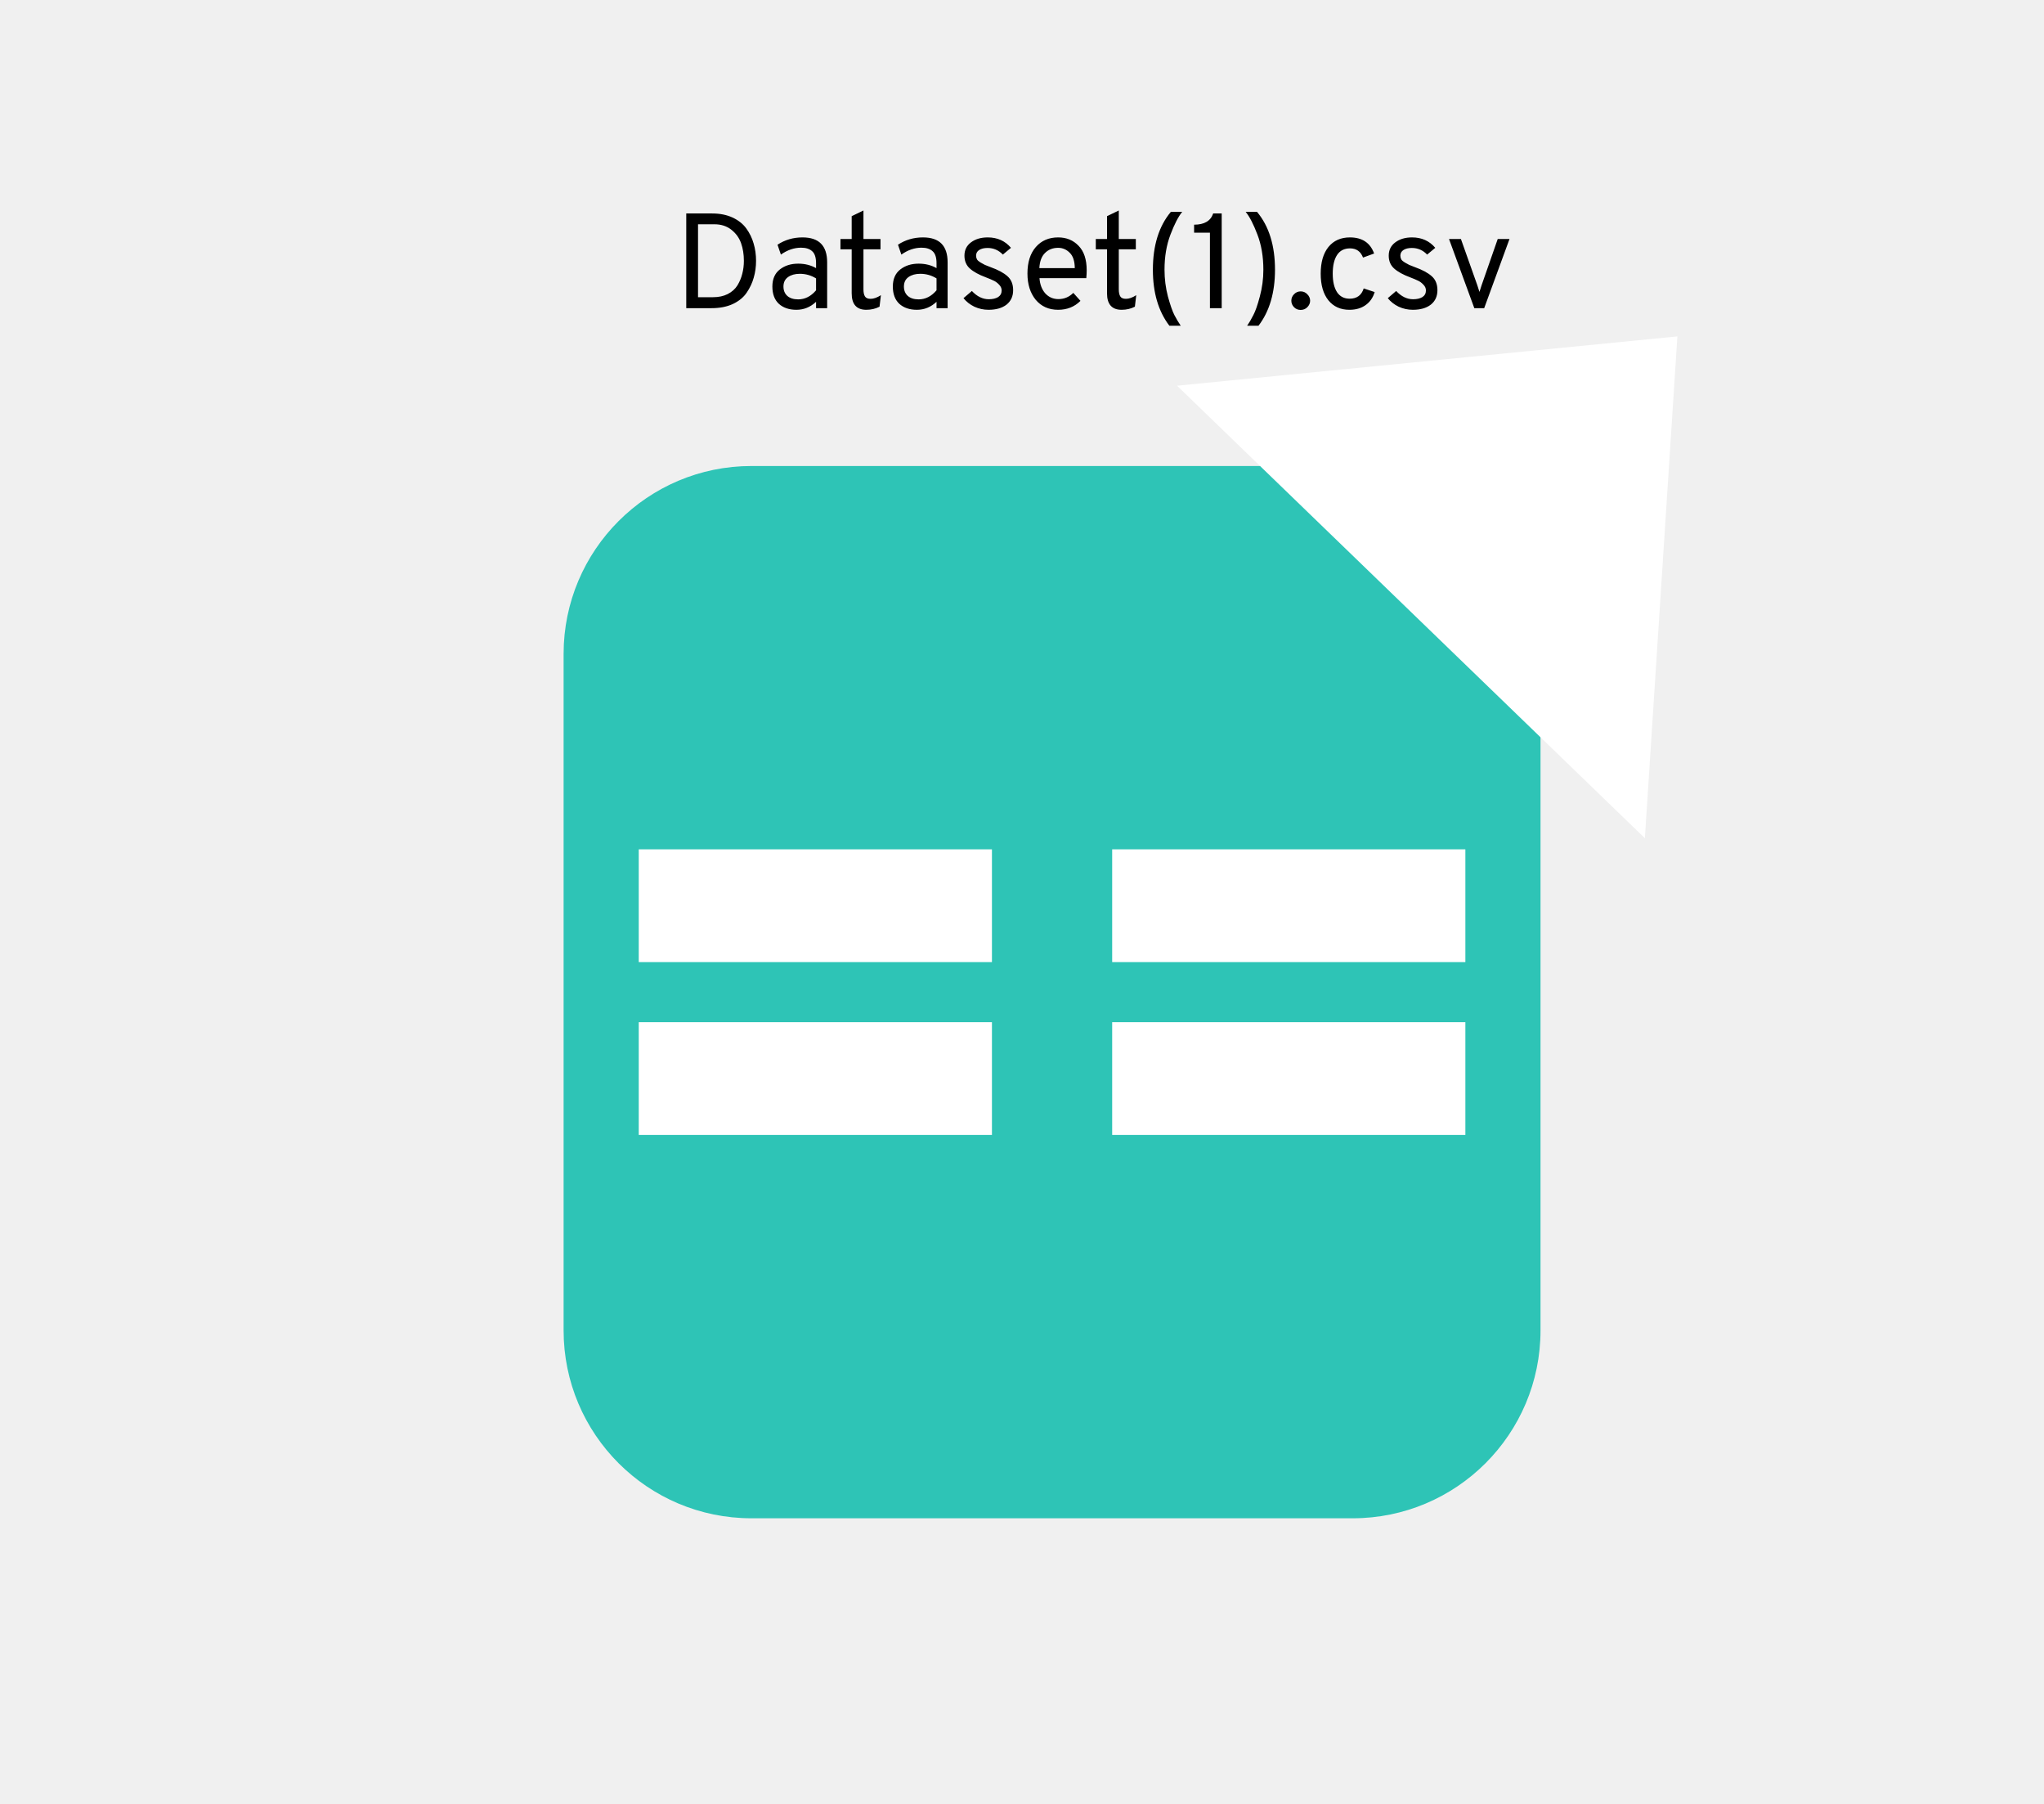
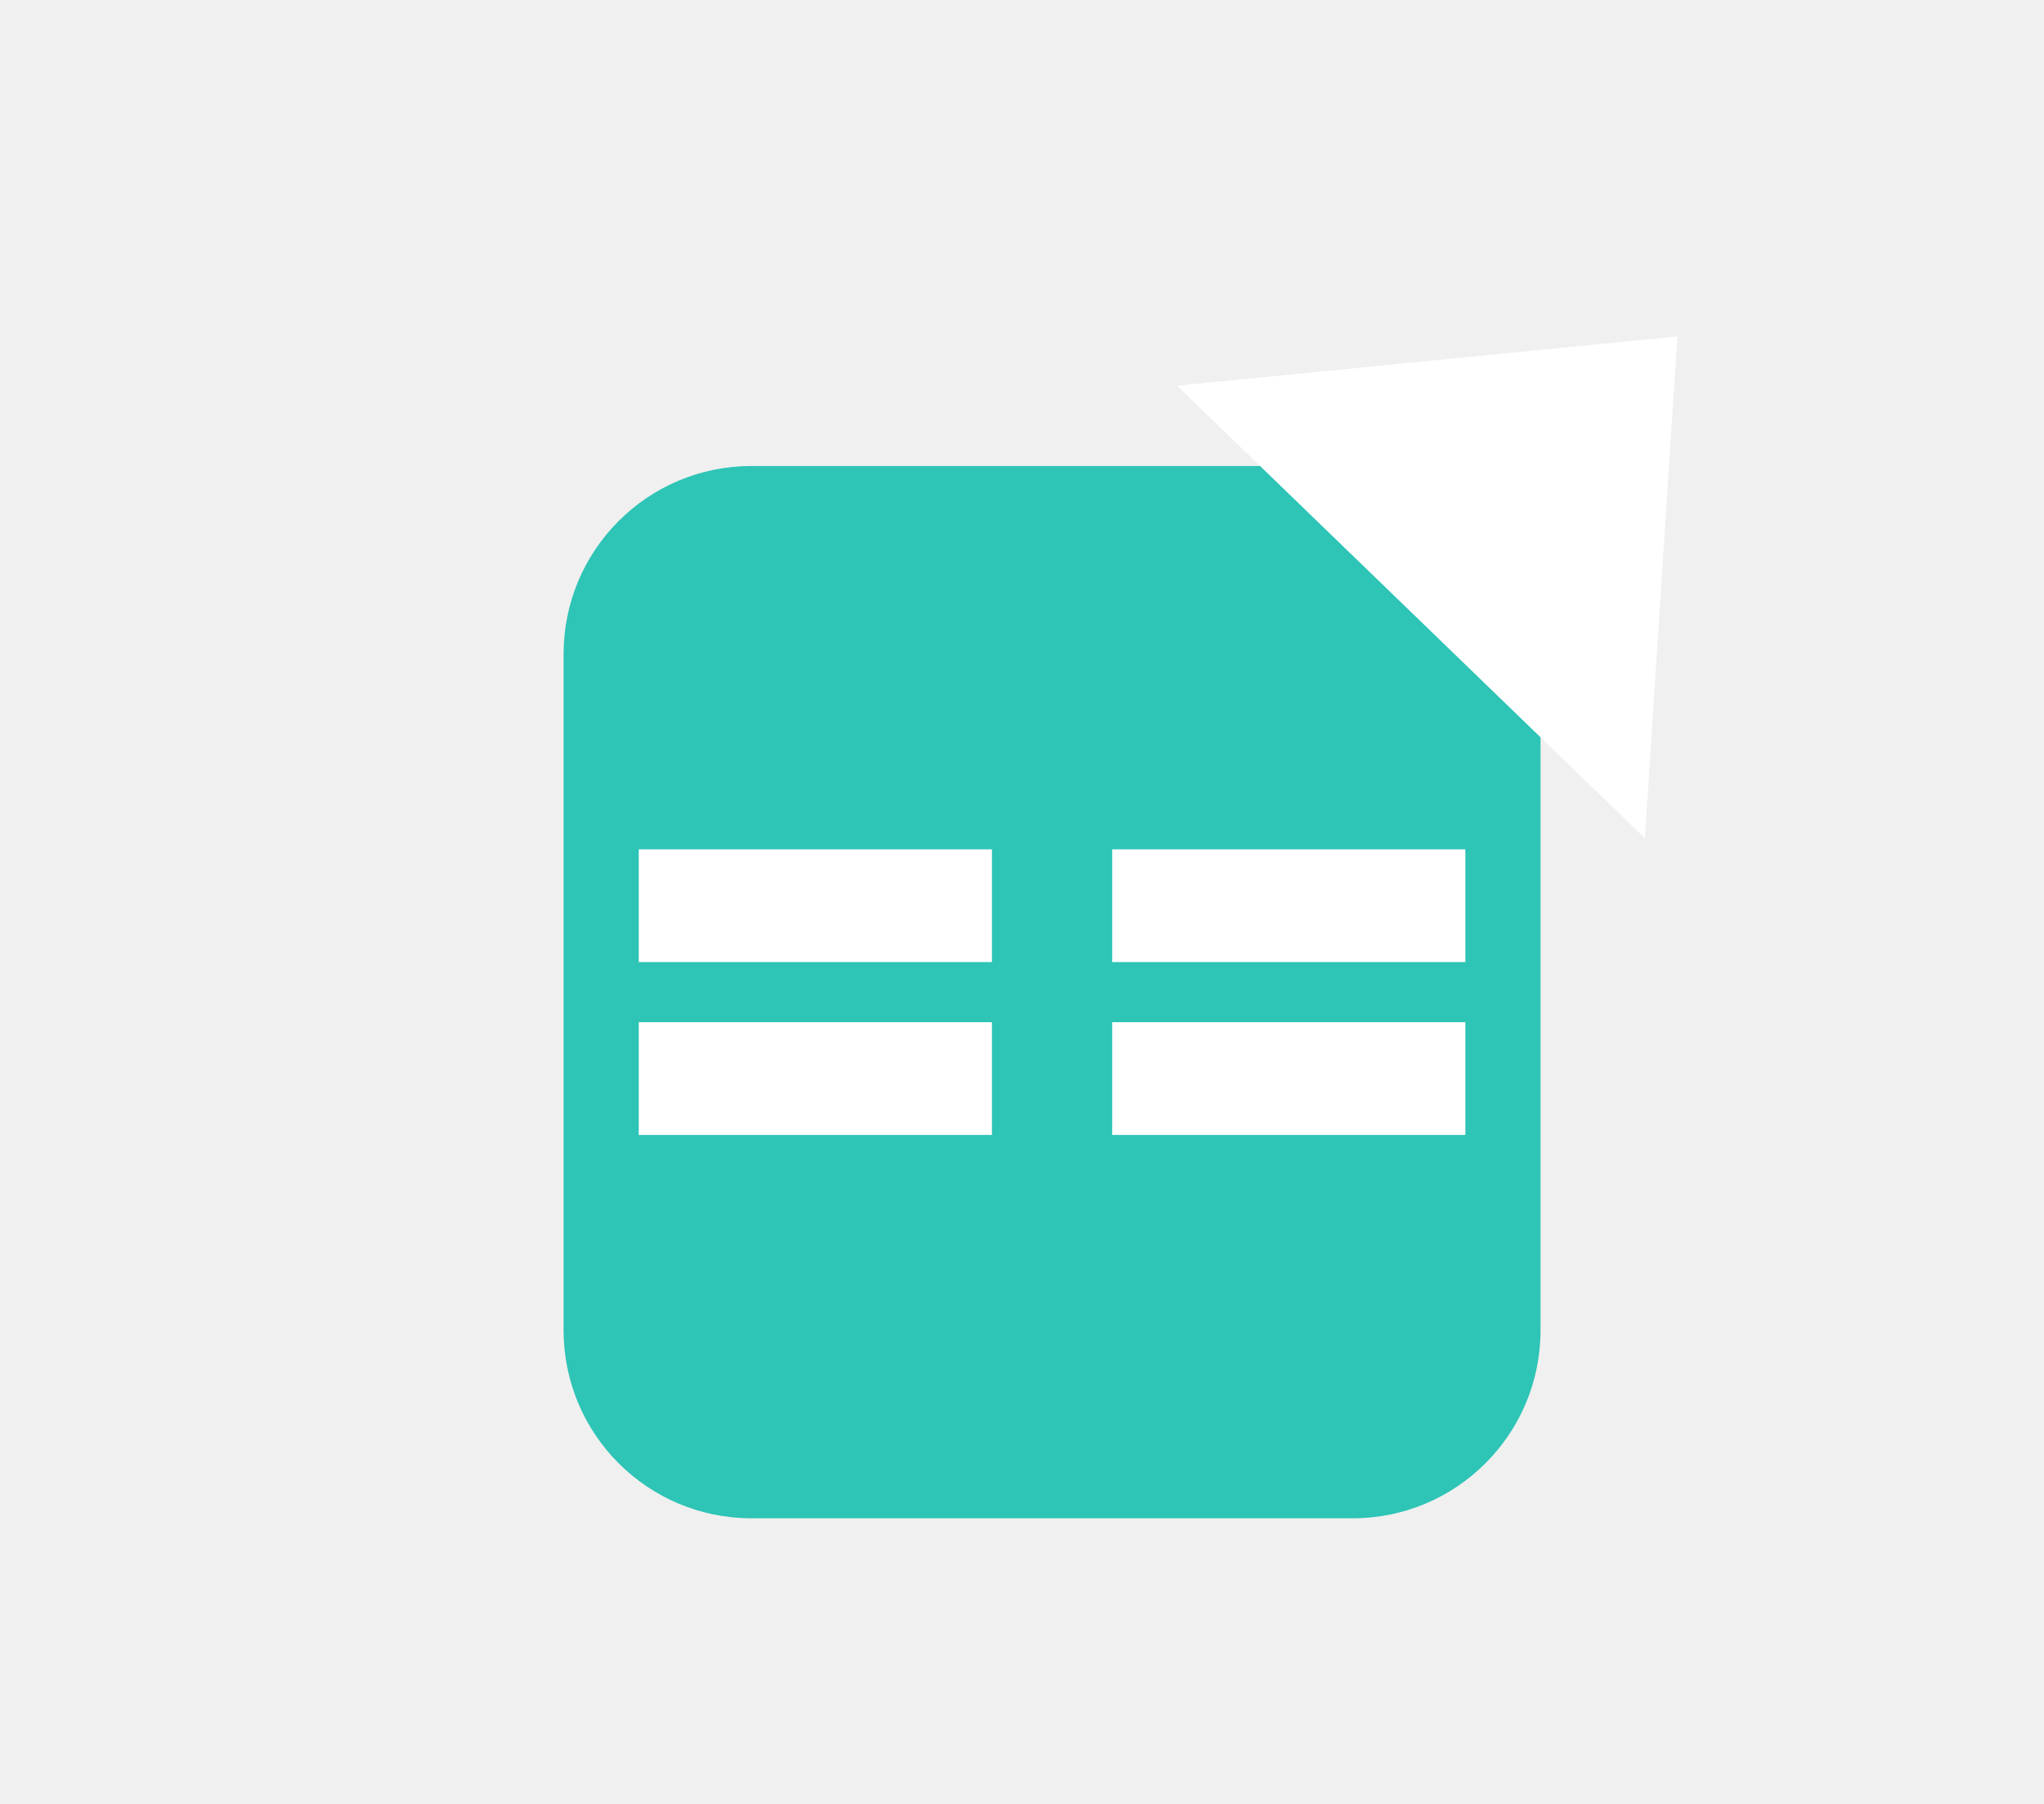
<svg xmlns="http://www.w3.org/2000/svg" width="272" height="240" viewBox="0 0 272 240" fill="none">
-   <path d="M91.322 28.4H94.76C95.792 28.4 96.698 28.58 97.478 28.94C98.258 29.3 98.87 29.786 99.314 30.398C99.758 31.01 100.082 31.676 100.286 32.396C100.502 33.116 100.61 33.884 100.61 34.7C100.61 35.48 100.508 36.224 100.304 36.932C100.112 37.628 99.8 38.294 99.368 38.93C98.948 39.554 98.336 40.058 97.532 40.442C96.728 40.814 95.78 41 94.688 41H91.322V28.4ZM94.886 39.542C95.63 39.542 96.278 39.404 96.83 39.128C97.394 38.84 97.826 38.456 98.126 37.976C98.426 37.484 98.642 36.968 98.774 36.428C98.918 35.888 98.99 35.312 98.99 34.7C98.99 33.836 98.864 33.05 98.612 32.342C98.36 31.634 97.928 31.04 97.316 30.56C96.704 30.08 95.96 29.84 95.084 29.84H92.888V39.542H94.886ZM108.595 41V40.154C107.839 40.862 106.969 41.216 105.985 41.216C105.013 41.216 104.233 40.952 103.645 40.424C103.069 39.884 102.781 39.116 102.781 38.12C102.781 37.124 103.111 36.368 103.771 35.852C104.431 35.336 105.247 35.078 106.219 35.078C107.107 35.078 107.899 35.276 108.595 35.672V35.024C108.595 34.256 108.421 33.722 108.073 33.422C107.737 33.11 107.245 32.954 106.597 32.954C105.673 32.954 104.779 33.26 103.915 33.872L103.465 32.558C104.449 31.91 105.559 31.586 106.795 31.586C108.979 31.586 110.071 32.69 110.071 34.898V41H108.595ZM106.219 39.83C107.119 39.83 107.911 39.428 108.595 38.624V37.04C107.935 36.632 107.215 36.428 106.435 36.428C105.799 36.428 105.277 36.572 104.869 36.86C104.461 37.148 104.257 37.568 104.257 38.12C104.257 38.636 104.425 39.05 104.761 39.362C105.109 39.674 105.595 39.83 106.219 39.83ZM115.28 41.216C113.984 41.216 113.336 40.484 113.336 39.02V33.17H111.842V31.802H113.336V28.76L114.902 28.004V31.802H117.17V33.17H114.902V38.498C114.902 38.906 114.968 39.218 115.1 39.434C115.232 39.65 115.484 39.758 115.856 39.758C116.264 39.758 116.72 39.596 117.224 39.272L117.044 40.802C116.516 41.078 115.928 41.216 115.28 41.216ZM124.626 41V40.154C123.87 40.862 123 41.216 122.016 41.216C121.044 41.216 120.264 40.952 119.676 40.424C119.1 39.884 118.812 39.116 118.812 38.12C118.812 37.124 119.142 36.368 119.802 35.852C120.462 35.336 121.278 35.078 122.25 35.078C123.138 35.078 123.93 35.276 124.626 35.672V35.024C124.626 34.256 124.452 33.722 124.104 33.422C123.768 33.11 123.276 32.954 122.628 32.954C121.704 32.954 120.81 33.26 119.946 33.872L119.496 32.558C120.48 31.91 121.59 31.586 122.826 31.586C125.01 31.586 126.102 32.69 126.102 34.898V41H124.626ZM122.25 39.83C123.15 39.83 123.942 39.428 124.626 38.624V37.04C123.966 36.632 123.246 36.428 122.466 36.428C121.83 36.428 121.308 36.572 120.9 36.86C120.492 37.148 120.288 37.568 120.288 38.12C120.288 38.636 120.456 39.05 120.792 39.362C121.14 39.674 121.626 39.83 122.25 39.83ZM131.545 41.216C130.885 41.216 130.255 41.078 129.655 40.802C129.067 40.514 128.587 40.136 128.215 39.668L129.331 38.714C130.015 39.446 130.765 39.812 131.581 39.812C132.097 39.812 132.511 39.716 132.823 39.524C133.135 39.32 133.291 39.026 133.291 38.642C133.291 38.354 133.177 38.096 132.949 37.868C132.721 37.628 132.487 37.454 132.247 37.346C132.007 37.226 131.653 37.076 131.185 36.896C130.249 36.548 129.541 36.158 129.061 35.726C128.581 35.294 128.341 34.724 128.341 34.016C128.341 33.272 128.629 32.684 129.205 32.252C129.793 31.808 130.537 31.586 131.437 31.586C132.721 31.586 133.753 32.048 134.533 32.972L133.453 33.872C132.889 33.284 132.211 32.99 131.419 32.99C130.951 32.99 130.579 33.08 130.303 33.26C130.027 33.44 129.889 33.692 129.889 34.016C129.889 34.196 129.931 34.364 130.015 34.52C130.111 34.664 130.273 34.802 130.501 34.934C130.741 35.066 130.927 35.168 131.059 35.24C131.203 35.3 131.461 35.402 131.833 35.546C132.805 35.894 133.543 36.29 134.047 36.734C134.563 37.178 134.821 37.802 134.821 38.606C134.821 39.422 134.527 40.064 133.939 40.532C133.351 40.988 132.553 41.216 131.545 41.216ZM140.811 41.216C139.563 41.216 138.567 40.772 137.823 39.884C137.091 38.984 136.725 37.82 136.725 36.392C136.725 34.892 137.097 33.716 137.841 32.864C138.585 32.012 139.575 31.586 140.811 31.586C141.915 31.586 142.821 31.958 143.529 32.702C144.249 33.434 144.609 34.52 144.609 35.96C144.609 36.296 144.591 36.644 144.555 37.004H138.327C138.387 37.844 138.645 38.522 139.101 39.038C139.569 39.542 140.151 39.794 140.847 39.794C141.615 39.794 142.275 39.518 142.827 38.966L143.781 40.028C142.989 40.82 141.999 41.216 140.811 41.216ZM138.309 35.672H143.025C143.013 34.724 142.785 34.04 142.341 33.62C141.909 33.188 141.399 32.972 140.811 32.972C140.103 32.972 139.521 33.2 139.065 33.656C138.609 34.1 138.357 34.772 138.309 35.672ZM149.258 41.216C147.962 41.216 147.314 40.484 147.314 39.02V33.17H145.82V31.802H147.314V28.76L148.88 28.004V31.802H151.148V33.17H148.88V38.498C148.88 38.906 148.946 39.218 149.078 39.434C149.21 39.65 149.462 39.758 149.834 39.758C150.242 39.758 150.698 39.596 151.202 39.272L151.022 40.802C150.494 41.078 149.906 41.216 149.258 41.216ZM155.613 43.34C154.149 41.42 153.417 38.936 153.417 35.888C153.417 32.66 154.215 30.092 155.811 28.184H157.323C156.807 28.808 156.285 29.816 155.757 31.208C155.229 32.588 154.965 34.148 154.965 35.888C154.965 37.1 155.115 38.282 155.415 39.434C155.727 40.574 156.015 41.402 156.279 41.918C156.555 42.446 156.837 42.92 157.125 43.34H155.613ZM161.009 41V30.956H158.903V29.894C160.259 29.894 161.105 29.396 161.441 28.4H162.575V41H161.009ZM165.959 43.34C166.247 42.92 166.523 42.446 166.787 41.918C167.063 41.402 167.351 40.574 167.651 39.434C167.963 38.282 168.119 37.1 168.119 35.888C168.119 34.148 167.855 32.588 167.327 31.208C166.799 29.816 166.277 28.808 165.761 28.184H167.273C168.869 30.092 169.667 32.66 169.667 35.888C169.667 38.936 168.935 41.42 167.471 43.34H165.959ZM173.965 40.874C173.725 41.114 173.431 41.234 173.083 41.234C172.735 41.234 172.441 41.114 172.201 40.874C171.961 40.622 171.841 40.334 171.841 40.01C171.841 39.674 171.961 39.386 172.201 39.146C172.441 38.894 172.735 38.768 173.083 38.768C173.431 38.768 173.725 38.894 173.965 39.146C174.217 39.398 174.343 39.686 174.343 40.01C174.343 40.334 174.217 40.622 173.965 40.874ZM179.564 41.216C178.388 41.216 177.458 40.796 176.774 39.956C176.09 39.104 175.748 37.922 175.748 36.41C175.748 34.898 176.09 33.716 176.774 32.864C177.47 32.012 178.424 31.586 179.636 31.586C181.268 31.586 182.342 32.3 182.858 33.728L181.382 34.268C181.07 33.452 180.494 33.044 179.654 33.044C178.886 33.044 178.31 33.338 177.926 33.926C177.542 34.514 177.35 35.342 177.35 36.41C177.35 37.466 177.542 38.288 177.926 38.876C178.31 39.452 178.868 39.74 179.6 39.74C180.56 39.74 181.184 39.284 181.472 38.372L182.93 38.858C182.702 39.614 182.294 40.196 181.706 40.604C181.13 41.012 180.416 41.216 179.564 41.216ZM188.006 41.216C187.346 41.216 186.716 41.078 186.116 40.802C185.528 40.514 185.048 40.136 184.676 39.668L185.792 38.714C186.476 39.446 187.226 39.812 188.042 39.812C188.558 39.812 188.972 39.716 189.284 39.524C189.596 39.32 189.752 39.026 189.752 38.642C189.752 38.354 189.638 38.096 189.41 37.868C189.182 37.628 188.948 37.454 188.708 37.346C188.468 37.226 188.114 37.076 187.646 36.896C186.71 36.548 186.002 36.158 185.522 35.726C185.042 35.294 184.802 34.724 184.802 34.016C184.802 33.272 185.09 32.684 185.666 32.252C186.254 31.808 186.998 31.586 187.898 31.586C189.182 31.586 190.214 32.048 190.994 32.972L189.914 33.872C189.35 33.284 188.672 32.99 187.88 32.99C187.412 32.99 187.04 33.08 186.764 33.26C186.488 33.44 186.35 33.692 186.35 34.016C186.35 34.196 186.392 34.364 186.476 34.52C186.572 34.664 186.734 34.802 186.962 34.934C187.202 35.066 187.388 35.168 187.52 35.24C187.664 35.3 187.922 35.402 188.294 35.546C189.266 35.894 190.004 36.29 190.508 36.734C191.024 37.178 191.282 37.802 191.282 38.606C191.282 39.422 190.988 40.064 190.4 40.532C189.812 40.988 189.014 41.216 188.006 41.216ZM196.191 41L192.825 31.802H194.409L196.587 37.94C196.743 38.396 196.839 38.696 196.875 38.84C196.911 38.696 197.007 38.396 197.163 37.94L199.305 31.802H200.871L197.505 41H196.191Z" fill="black" />
  <rect x="75" y="62" width="130" height="140" rx="25" fill="#2EC4B6" />
  <rect x="85" y="113" width="47" height="15" fill="white" />
  <rect x="148" y="113" width="47" height="15" fill="white" />
  <rect x="85" y="136" width="47" height="15" fill="white" />
  <rect x="148" y="136" width="47" height="15" fill="white" />
  <path d="M223.214 44.758L218.888 111.521L156.634 51.318L223.214 44.758Z" fill="white" />
</svg>
